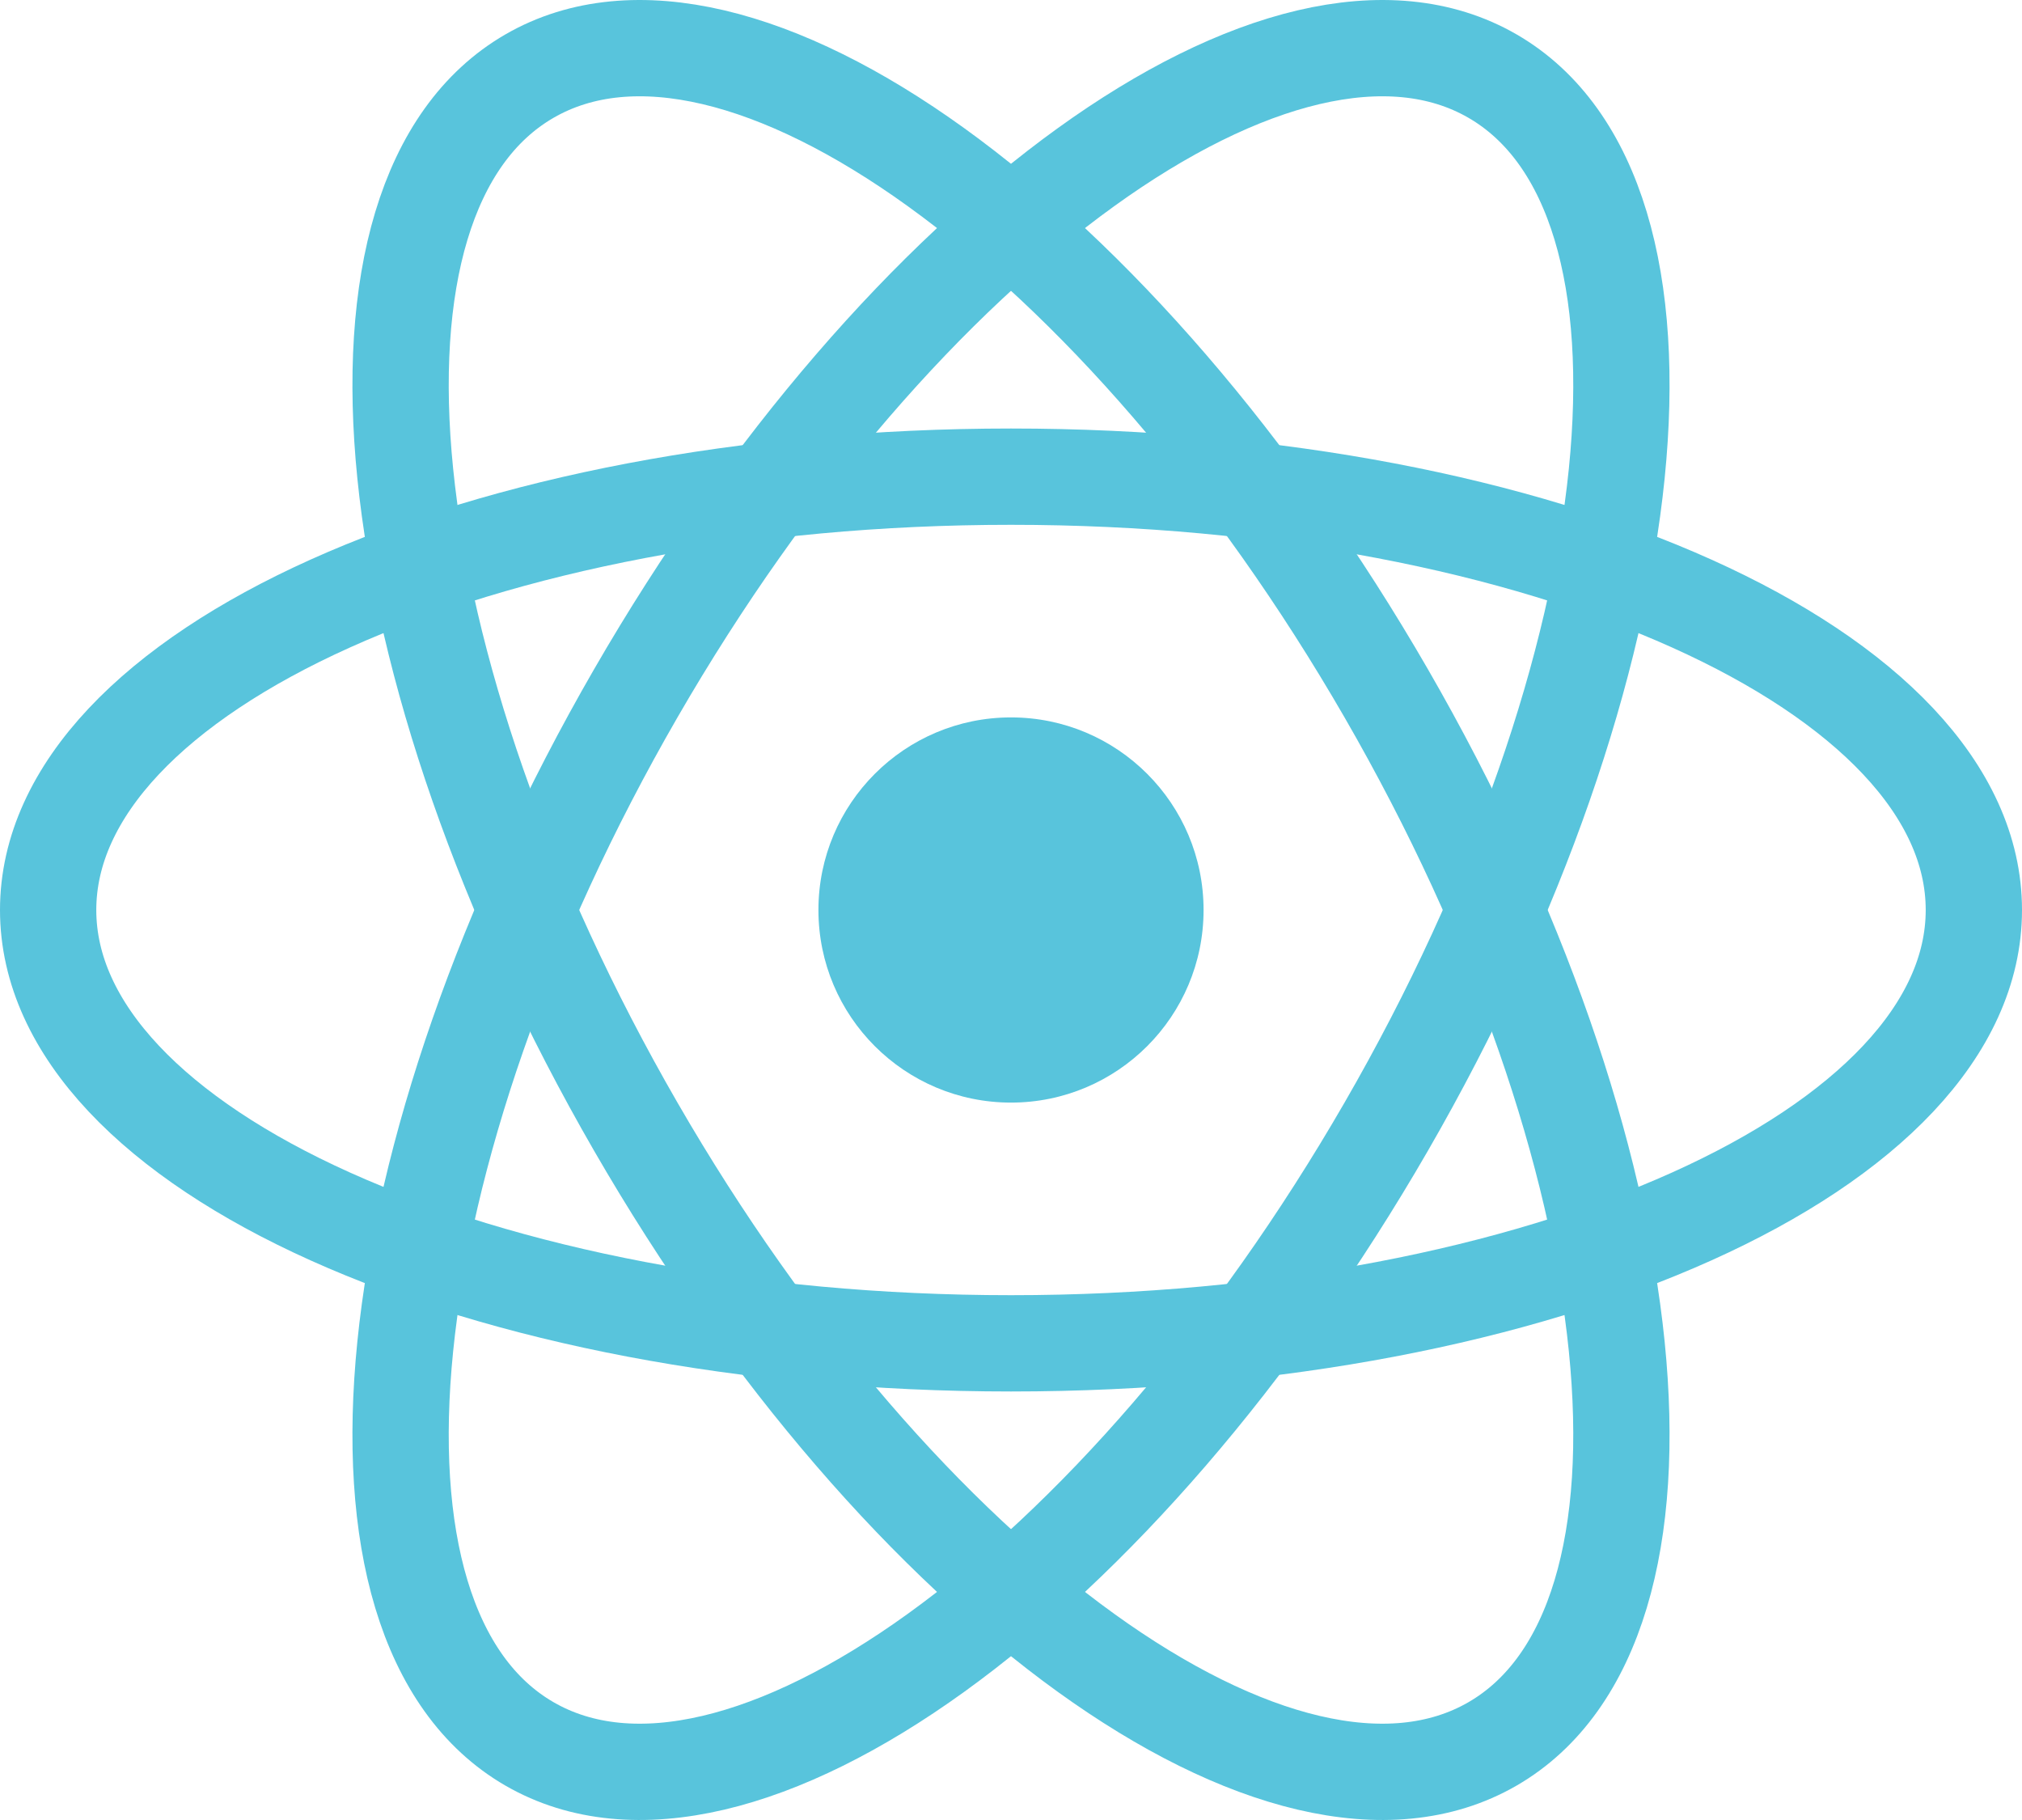
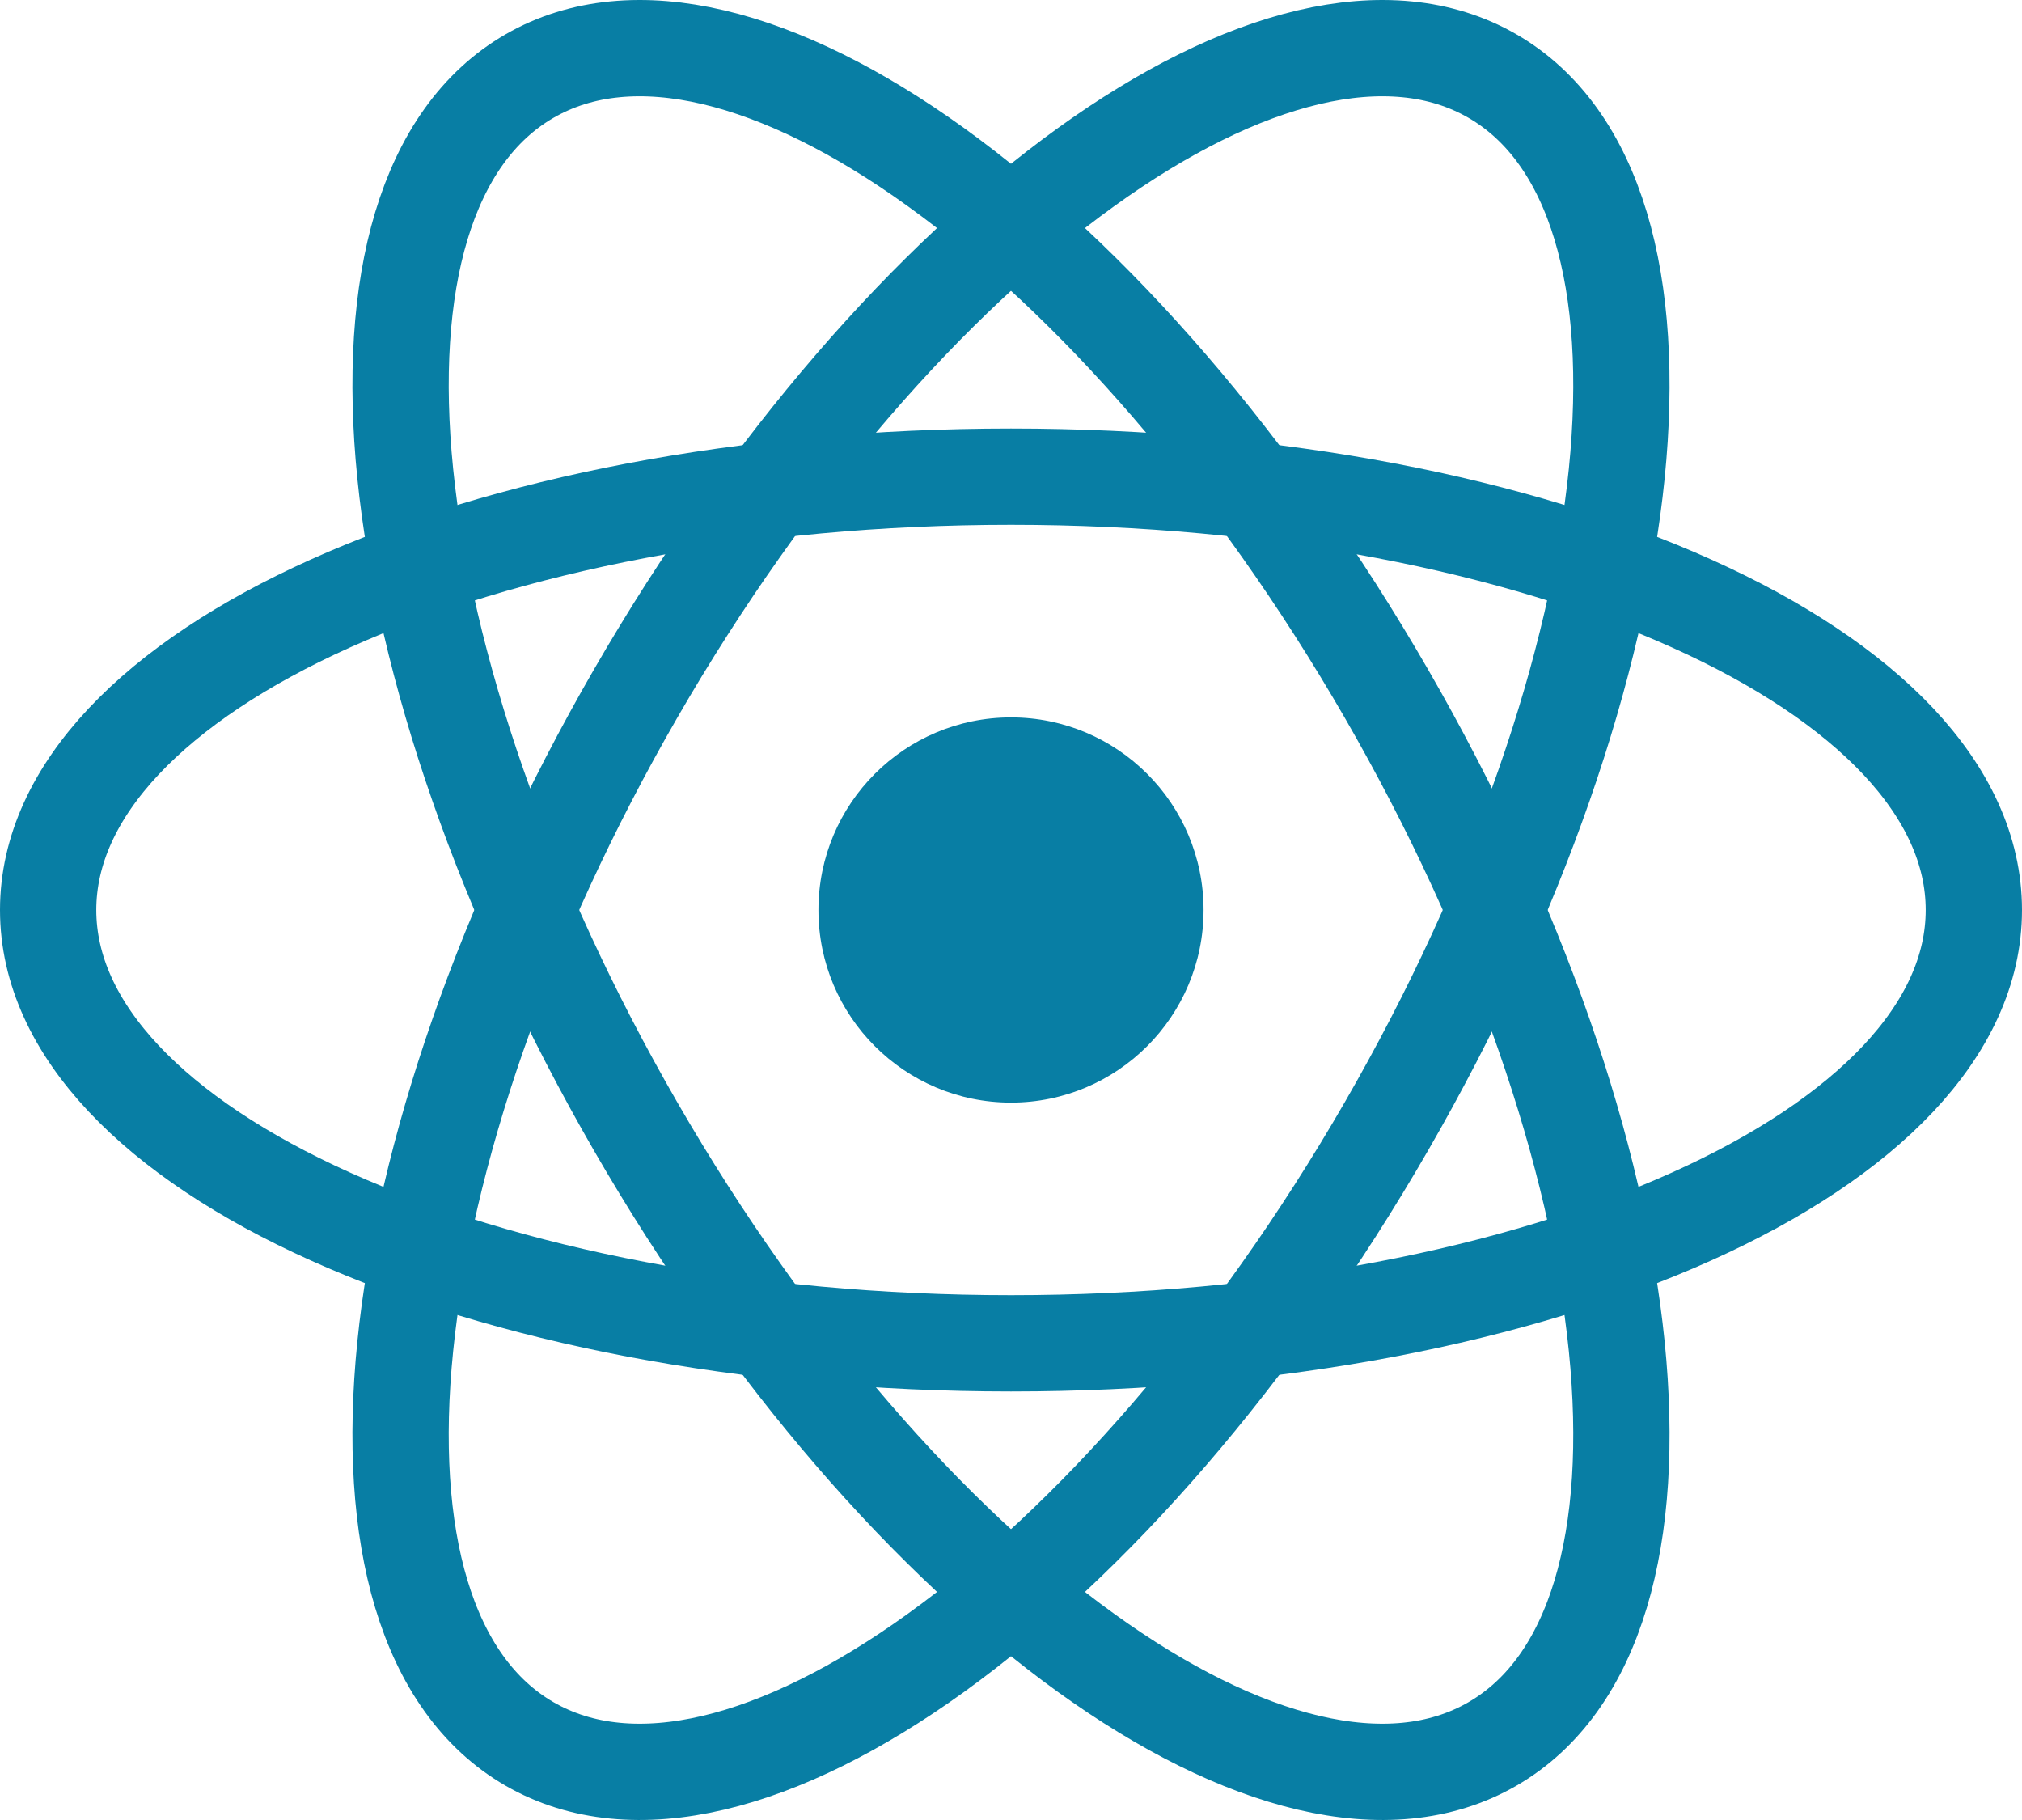
<svg xmlns="http://www.w3.org/2000/svg" width="100%" height="100%" viewBox="-10.5 -9.45 21 18.9" fill="none" class="uwu-hidden mt-4 mb-3 text-brand dark:text-brand-dark w-24 lg:w-28 self-center text-sm me-0 flex origin-center transition-all ease-in-out">
-   <circle cx="0" cy="0" r="2" fill="rgb(88, 196, 220)" />
-   <g stroke="rgb(88, 196, 220)" stroke-width="1" fill="none">
+   <circle cx="0" cy="0" r="2" fill="rgb(8, 126, 164)" />
+   <g stroke="rgb(8, 126, 164)" stroke-width="1" fill="none">
    <ellipse rx="10" ry="4.5" />
    <ellipse rx="10" ry="4.5" transform="rotate(60)" />
    <ellipse rx="10" ry="4.5" transform="rotate(120)" />
  </g>
</svg>
